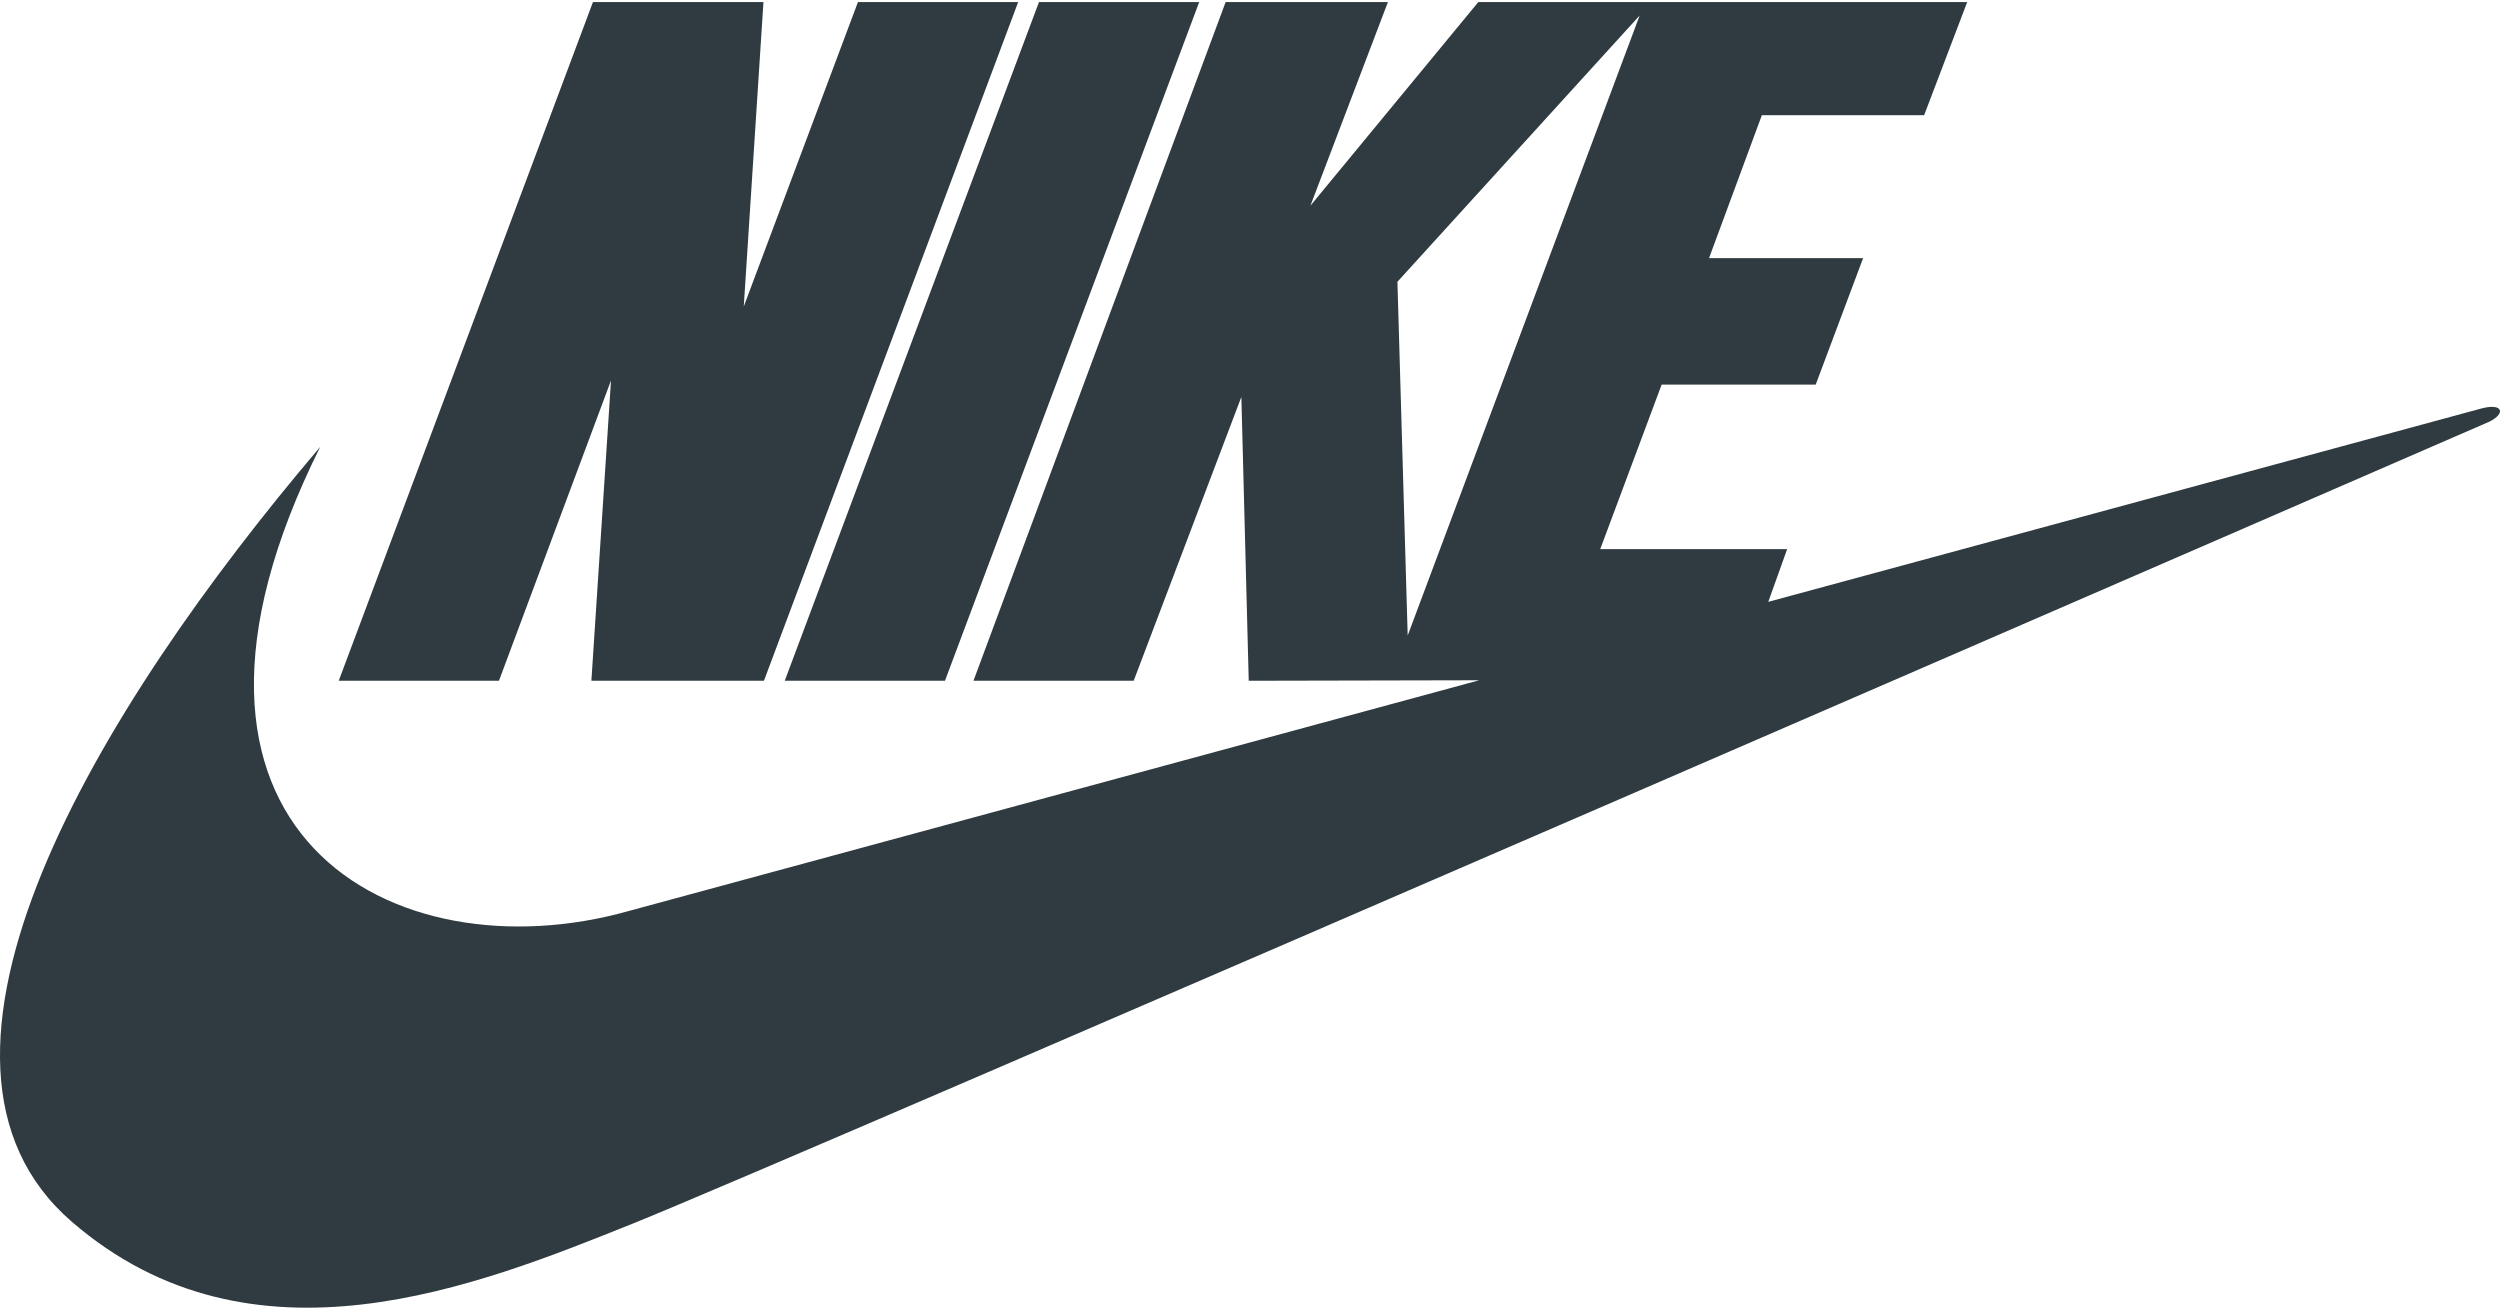
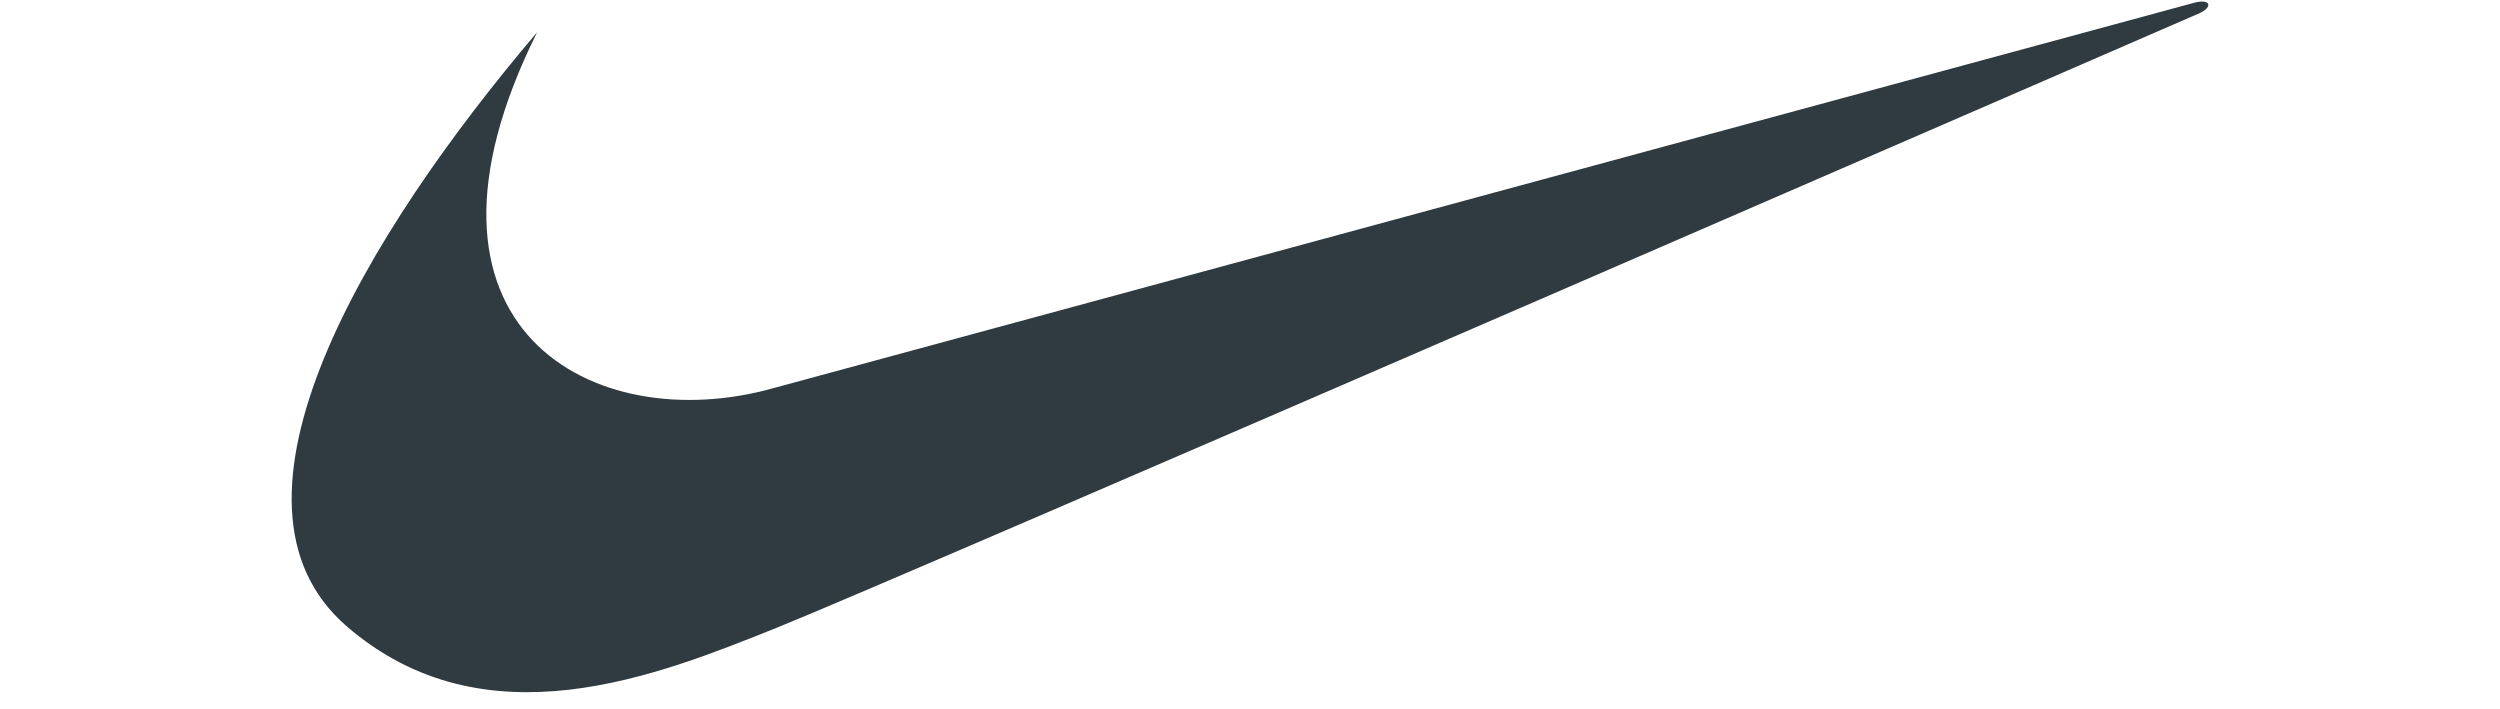
- <svg xmlns="http://www.w3.org/2000/svg" width="325" height="170" viewBox="0 0 325 170">
-   <path fill="#2F3B40" fill-rule="evenodd" d="M349.299,1822.434 L319.335,1822.499 L318.376,1785.602 L304.38,1822.499 L283.551,1822.499 L316.333,1734.269 L337.43,1734.269 L327.355,1760.738 L349.18,1734.269 L412.735,1734.269 L407.138,1748.974 L386.042,1748.974 L379.176,1767.556 L399.204,1767.556 L393.042,1783.998 L373.014,1783.998 L365.03,1805.387 L389.331,1805.387 L386.875,1812.24 C436.348,1798.82 479.241,1787.187 479.695,1787.073 C482.366,1786.405 482.767,1787.742 480.63,1788.811 C480.63,1788.811 259.252,1885.061 239.224,1893.083 C219.195,1901.103 189.821,1913.135 166.321,1892.815 C142.069,1871.845 169.525,1826.309 198.633,1792.086 C173.531,1842.35 208.246,1860.999 238.689,1852.443 C238.689,1852.443 292.52,1837.837 349.299,1822.434 Z M259.017,1822.499 L292.067,1734.269 L312.896,1734.269 L279.847,1822.499 L259.017,1822.499 Z M256.313,1822.499 L233.881,1822.499 L236.431,1783.463 L221.864,1822.499 L201.035,1822.499 L234.084,1734.269 L256.249,1734.269 L253.69,1773.839 L268.533,1734.269 L289.362,1734.269 L256.313,1822.499 Z M340,1816.617 L370.158,1736.012 L338.665,1770.631 L340,1816.617 Z" transform="translate(-157 -1734)" />
+ <svg xmlns="http://www.w3.org/2000/svg" width="300" height="85" viewBox="0 0 300 85">
+   <path fill="#2F3B40" fill-rule="evenodd" d="M64.463,1598.863 C43.864,1623.082 24.433,1655.307 41.596,1670.148 C58.227,1684.528 79.015,1676.013 93.189,1670.337 C107.363,1664.66 264.03,1596.545 264.03,1596.545 C265.543,1595.788 265.259,1594.842 263.369,1595.315 C262.606,1595.506 92.811,1641.577 92.811,1641.577 C71.267,1647.632 46.699,1634.434 64.463,1598.863" transform="translate(0 -1595)" />
</svg>
